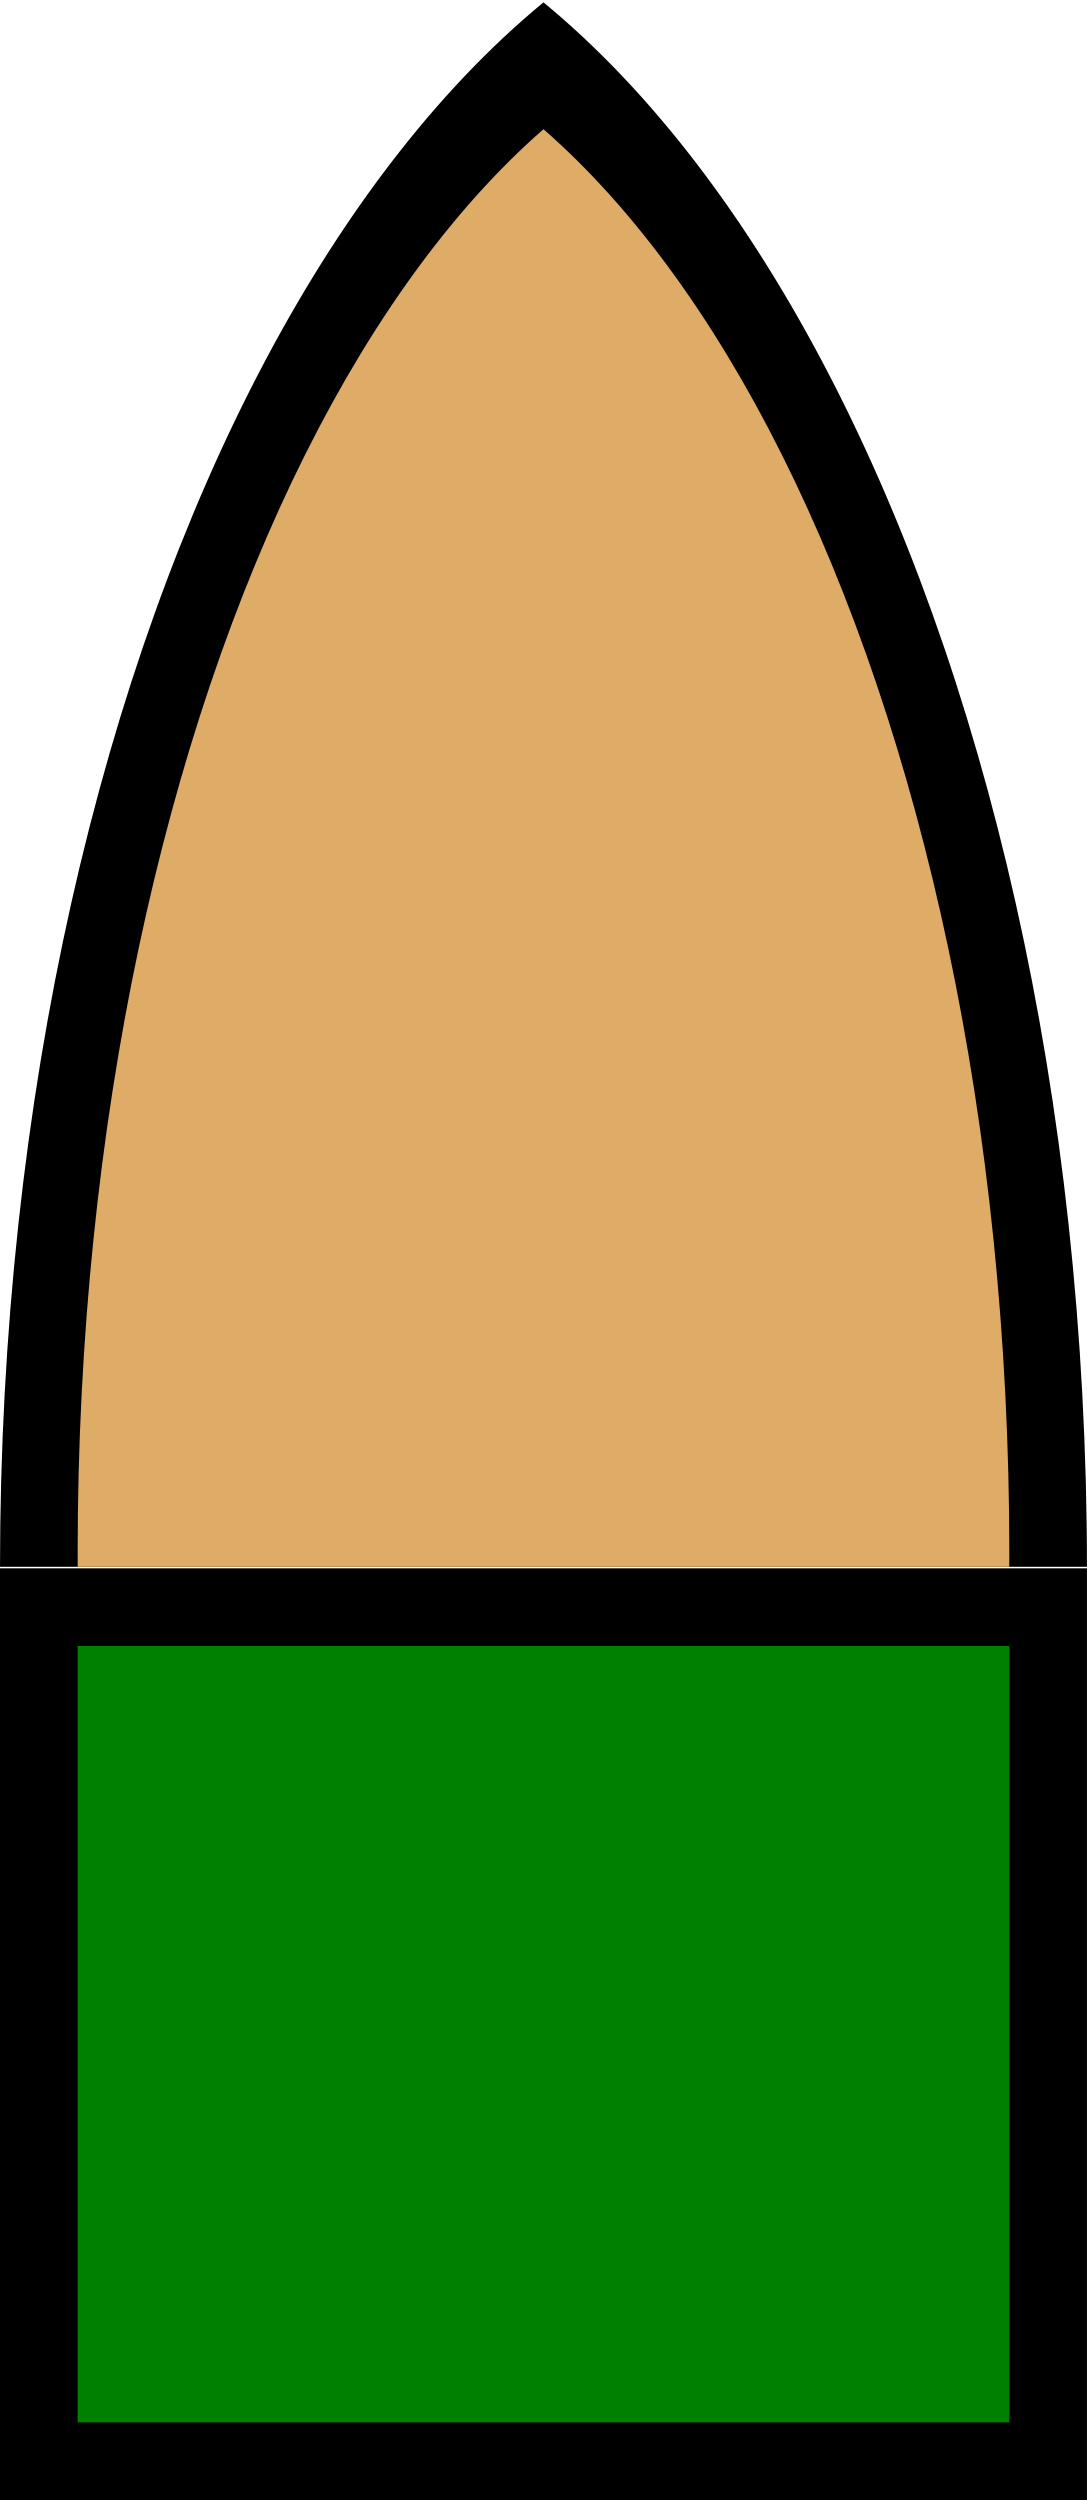
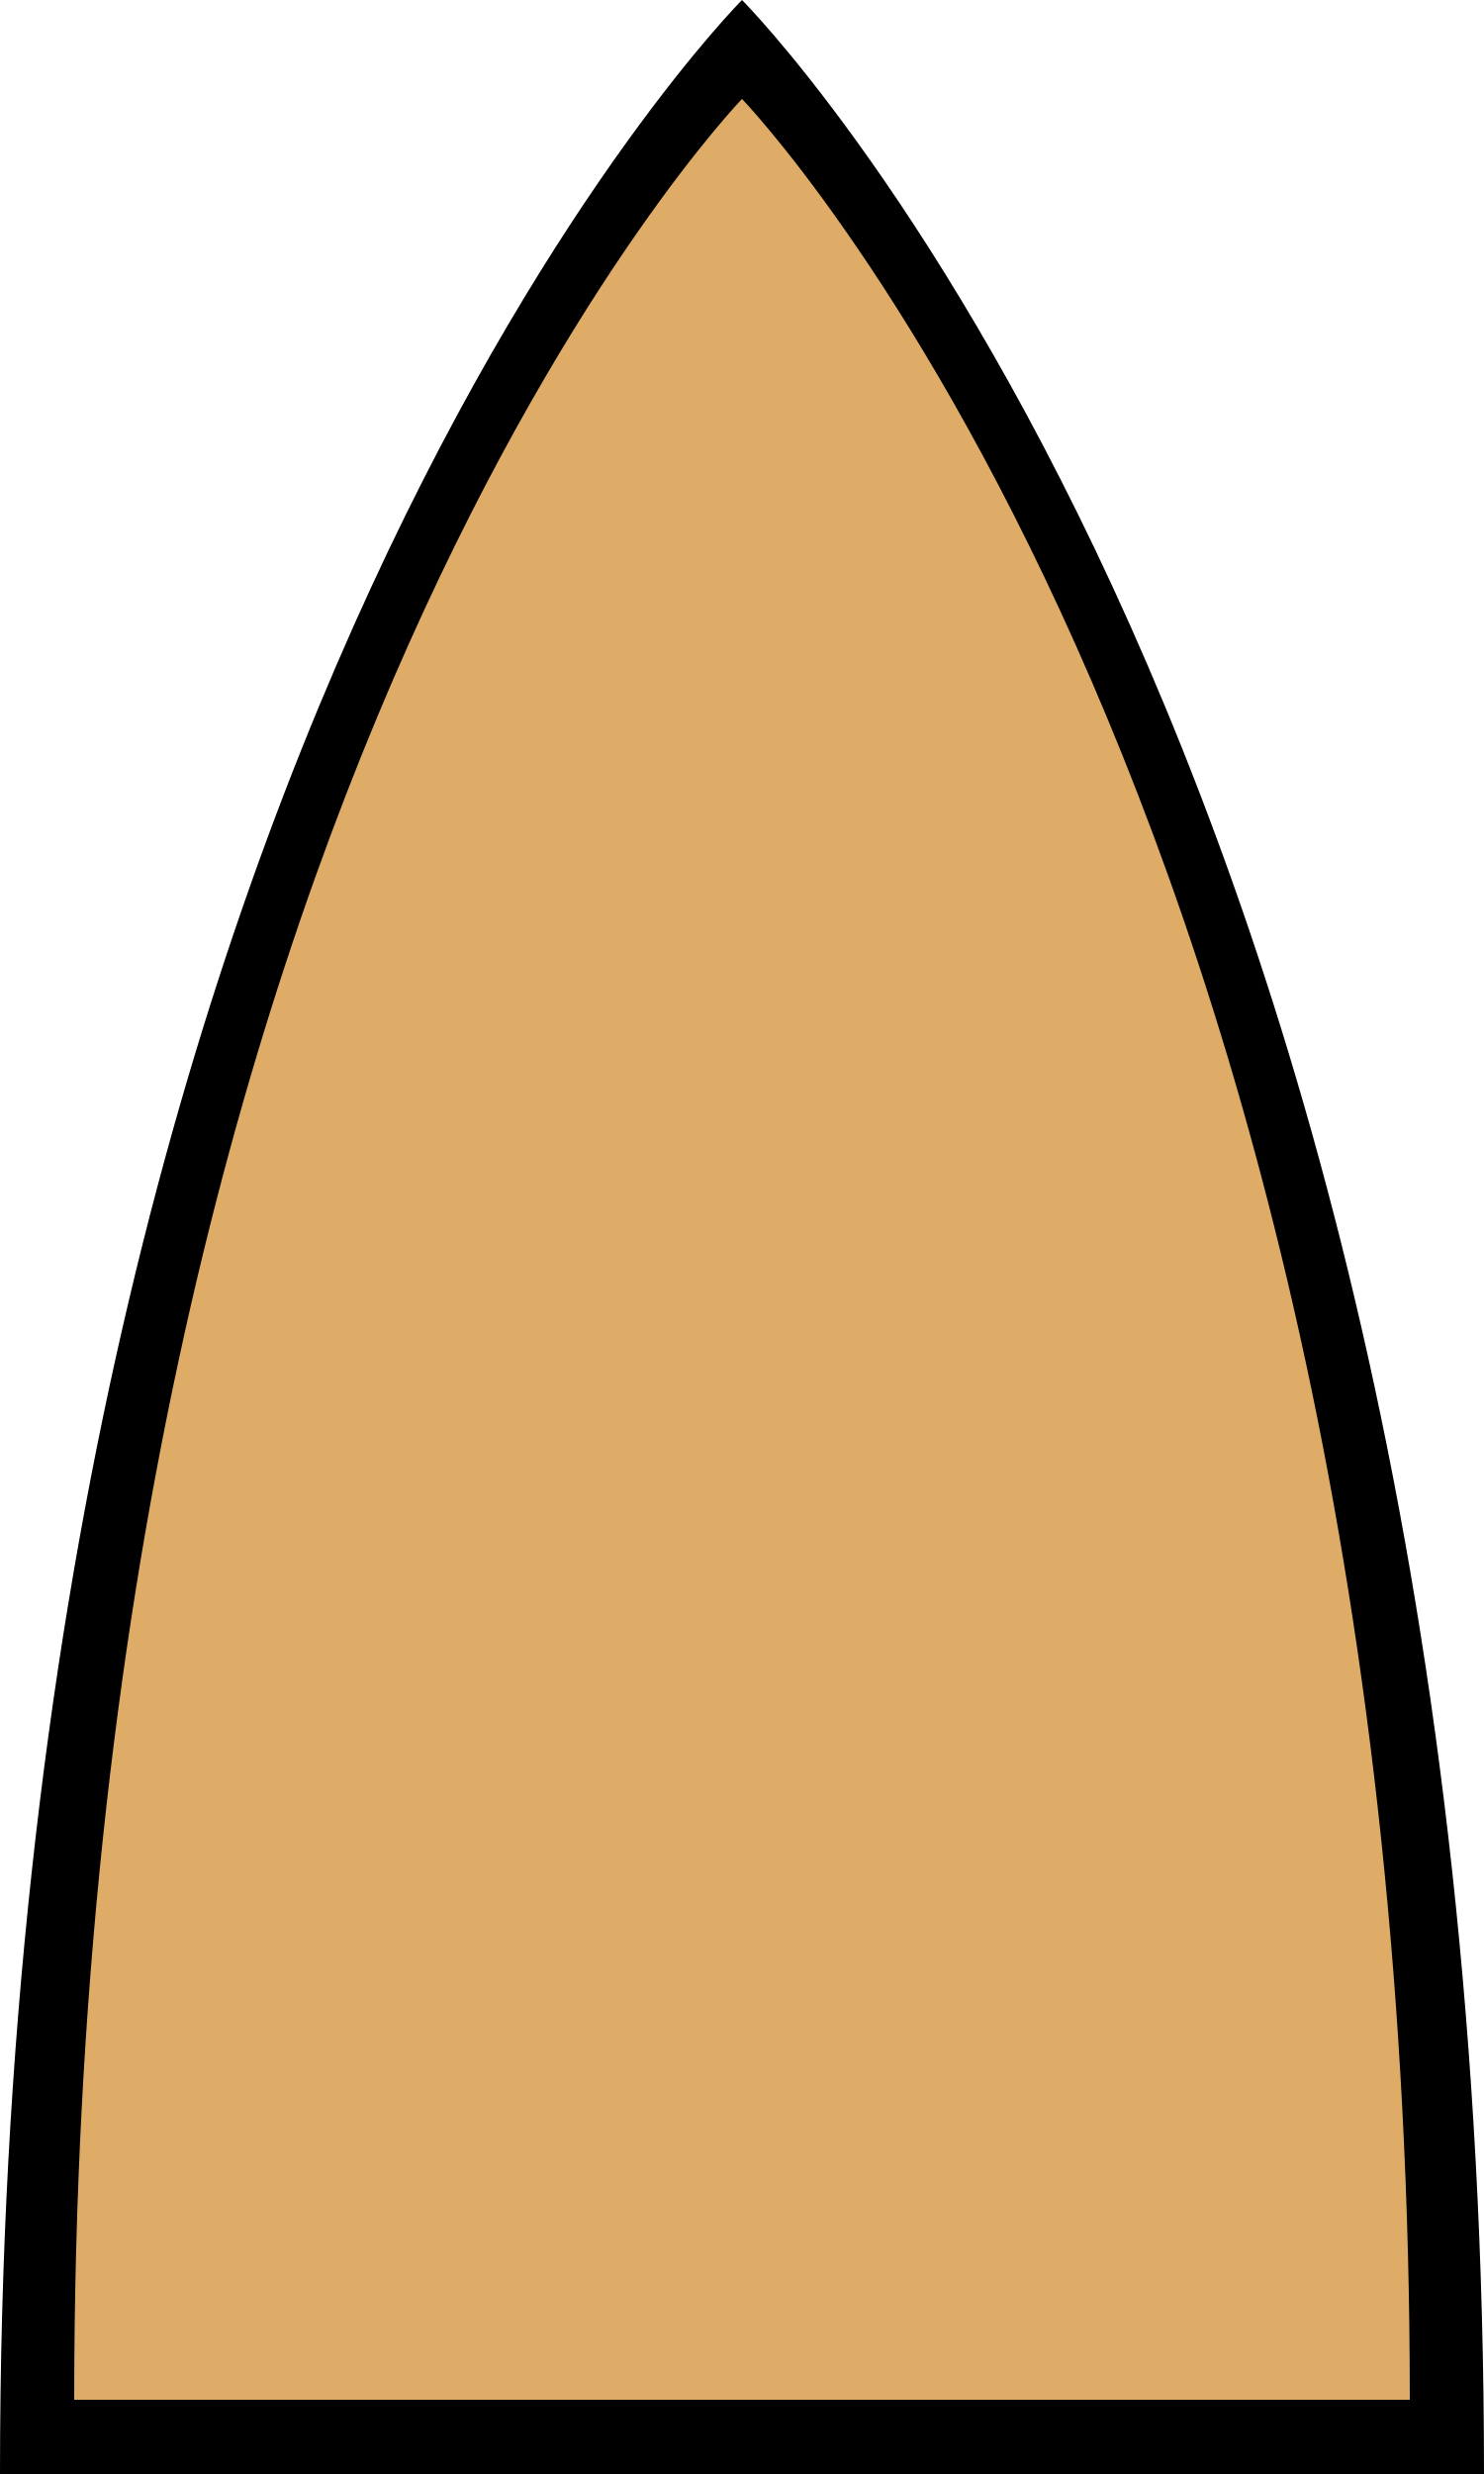
- <svg xmlns="http://www.w3.org/2000/svg" width="70mm" height="161mm" viewBox="0 0 70 161" version="1.1" id="svg1">
+ <svg xmlns="http://www.w3.org/2000/svg" width="30mm" height="50mm" viewBox="0 0 30 50" version="1.1" id="svg1">
  <defs id="defs1">
+     <rect x="65.093" y="51.144" width="106.938" height="123.544" id="rect1" />
    <clipPath clipPathUnits="userSpaceOnUse" id="clipPath11">
      <ellipse style="display:inline;fill:#99ff55;fill-opacity:0.497;fill-rule:nonzero;stroke-width:0.243" id="ellipse12" cx="70" cy="140" rx="50" ry="100" />
    </clipPath>
    <clipPath clipPathUnits="userSpaceOnUse" id="clipPath11-0">
      <ellipse style="display:inline;fill:#99ff55;fill-opacity:0.497;fill-rule:nonzero;stroke-width:0.243" id="ellipse12-9" cx="70" cy="140" rx="50" ry="100" />
    </clipPath>
    <clipPath clipPathUnits="userSpaceOnUse" id="clipPath15">
      <rect style="fill:#000000;fill-opacity:0.497;fill-rule:nonzero;stroke-width:0.279" id="rect15" width="70" height="109.9" x="55" y="31" />
    </clipPath>
  </defs>
  <g id="layer1">
-     <g id="g2">
-       <g id="g12" transform="translate(-54.99999,-40)" clip-path="url(#clipPath15)">
-         <ellipse style="display:inline;fill:#000000;fill-rule:nonzero;stroke-width:0.243" id="path6-0" cx="110" cy="140" rx="50" ry="100" clip-path="url(#clipPath11-0)" transform="matrix(1.166667,0,0,1.1,-15,-13)" />
-         <ellipse style="display:inline;fill:#deac67;fill-rule:nonzero;stroke-width:0.243" id="path6" cx="110" cy="140" rx="50" ry="100" clip-path="url(#clipPath11)" />
-       </g>
-       <rect style="fill:#000000;fill-opacity:1;fill-rule:nonzero;stroke-width:0.32" id="rect16" height="60" x="8.8817842e-16" y="101" width="70" />
-       <rect style="fill:#008000;fill-opacity:1;fill-rule:nonzero;stroke-width:0.321" id="rect17" width="60" height="50" x="5" y="106" />
-     </g>
+     <path style="fill:#000000;stroke-width:0.265" d="M 0,50 C 0,15 15,0 15,0 15,0 30,15 30,50 Z" id="path2" />
+     <path style="fill:#deac67;stroke-width:0.242;fill-opacity:1" d="M 1.5,48.5 C 1.5,15.95 15,2 15,2 15,2 28.5,15.95 28.5,48.5 Z" id="path3" />
  </g>
</svg>
